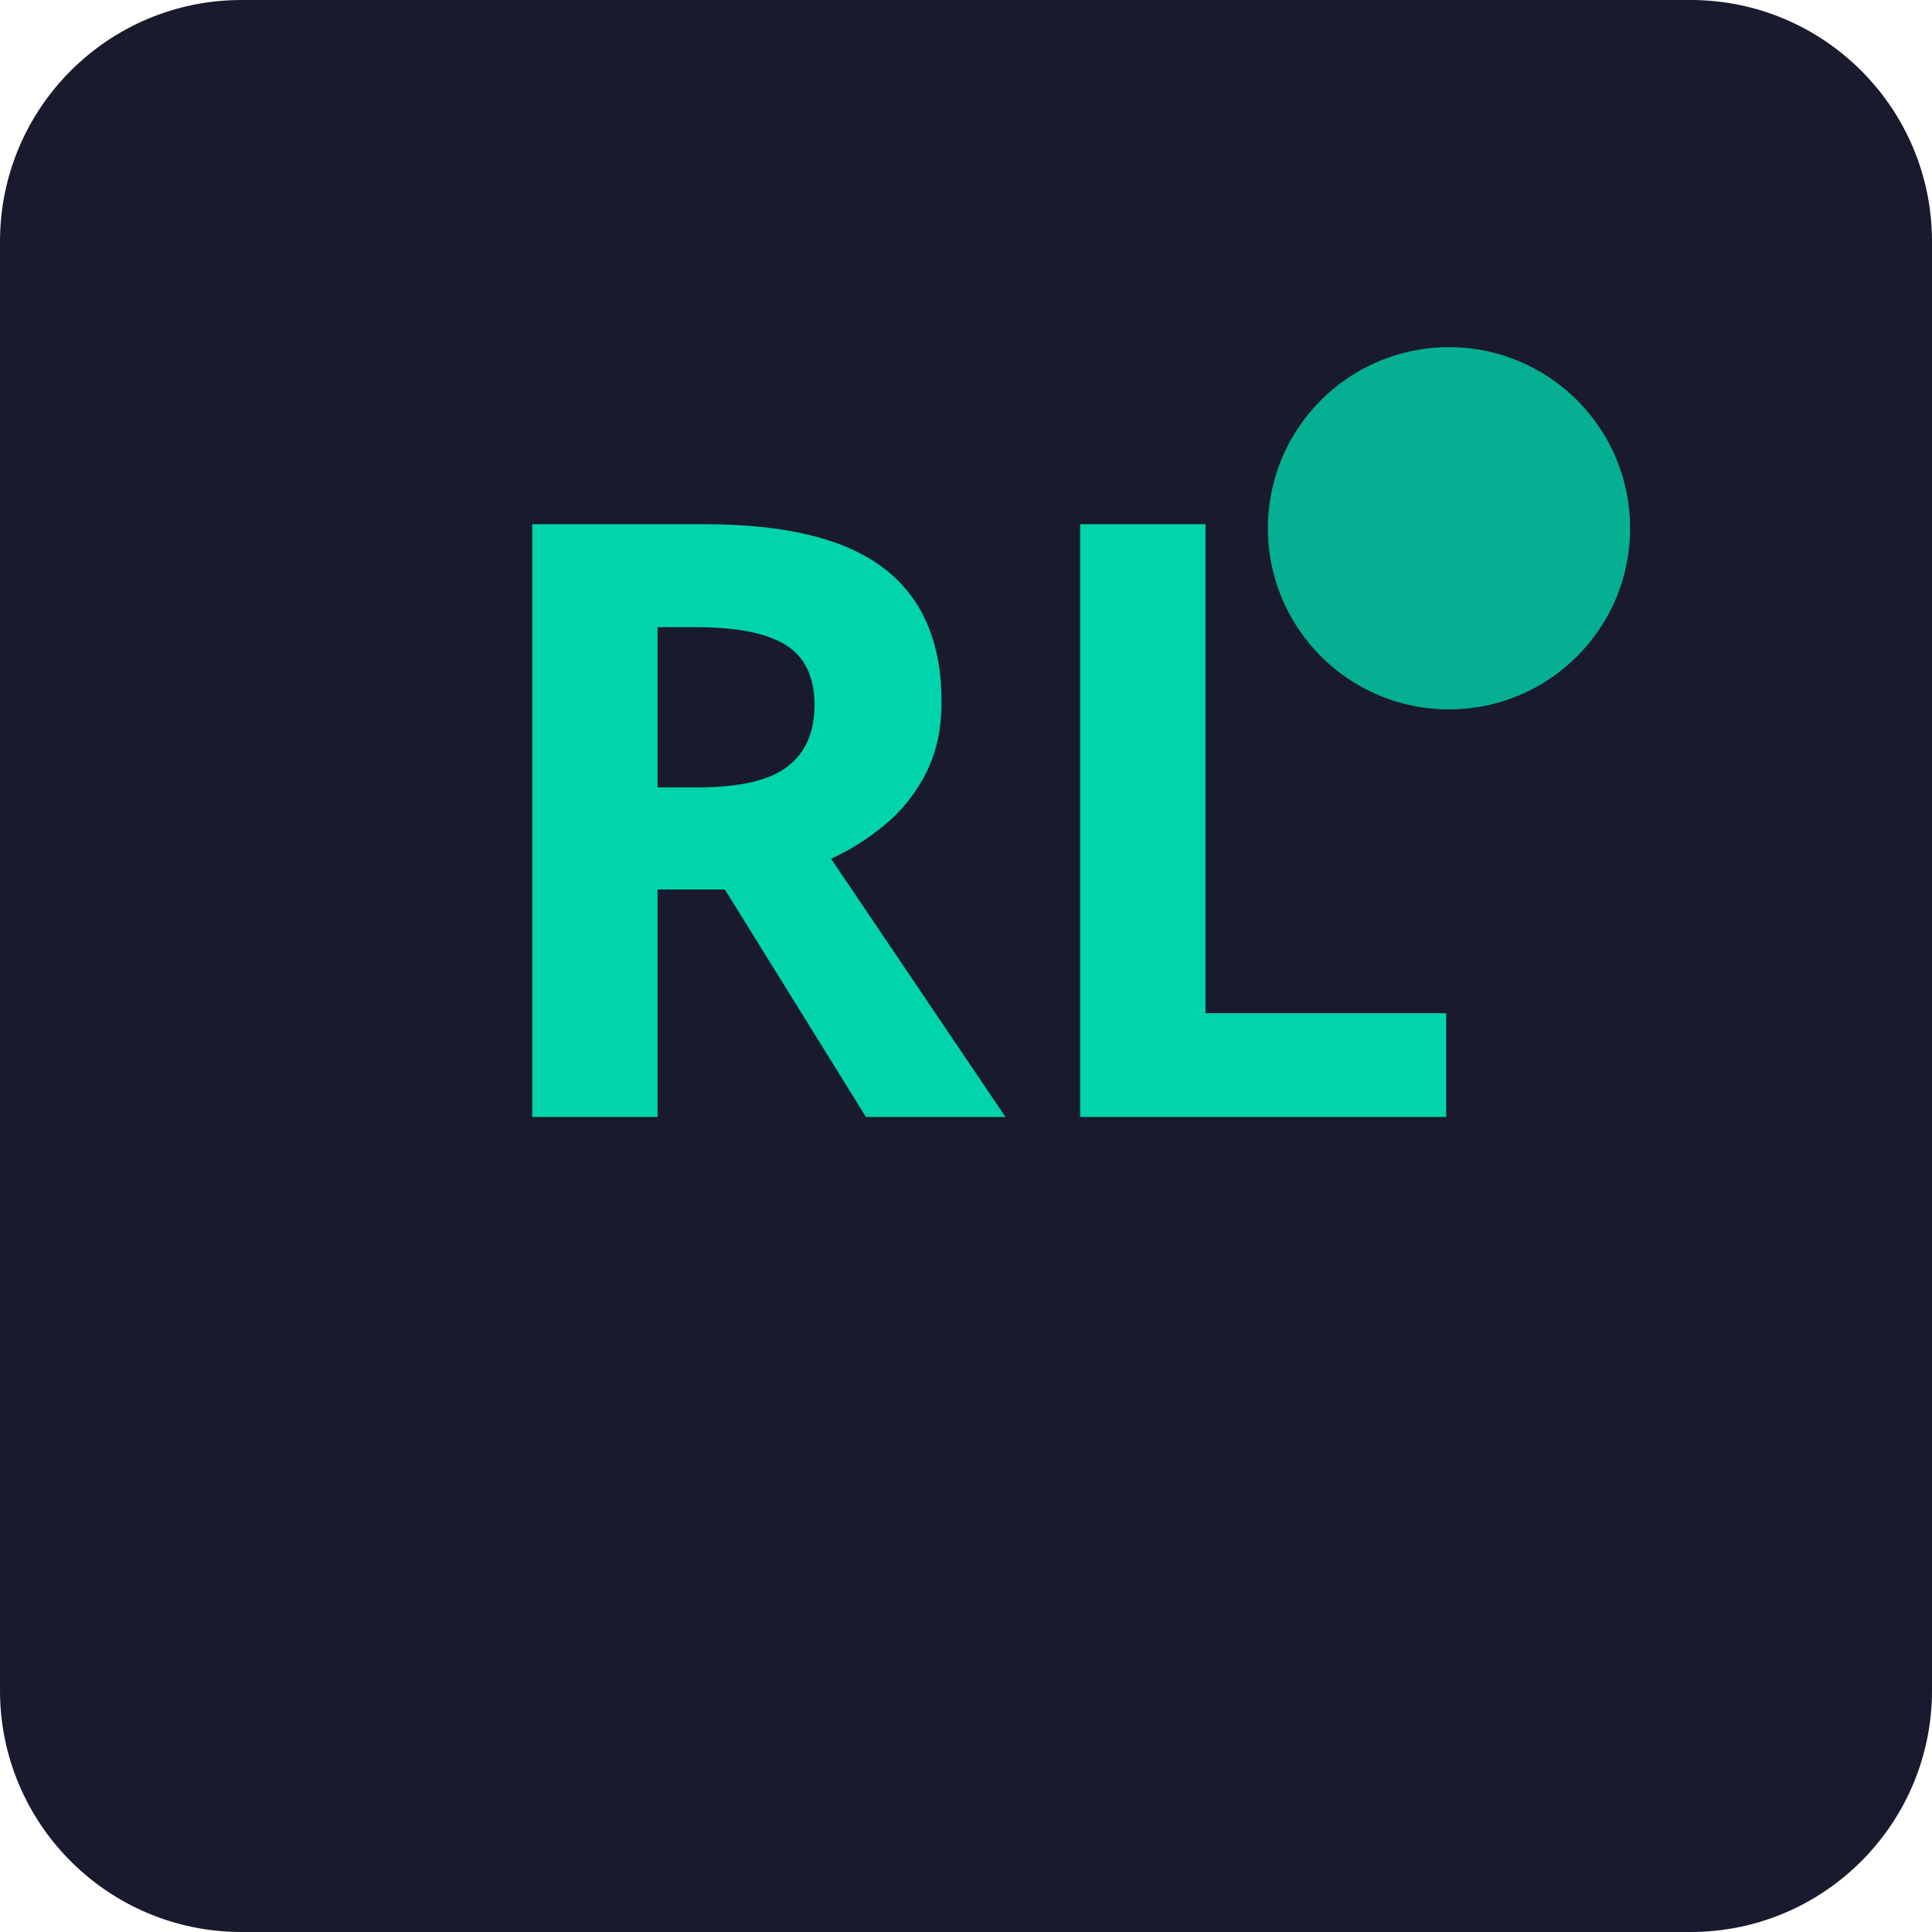
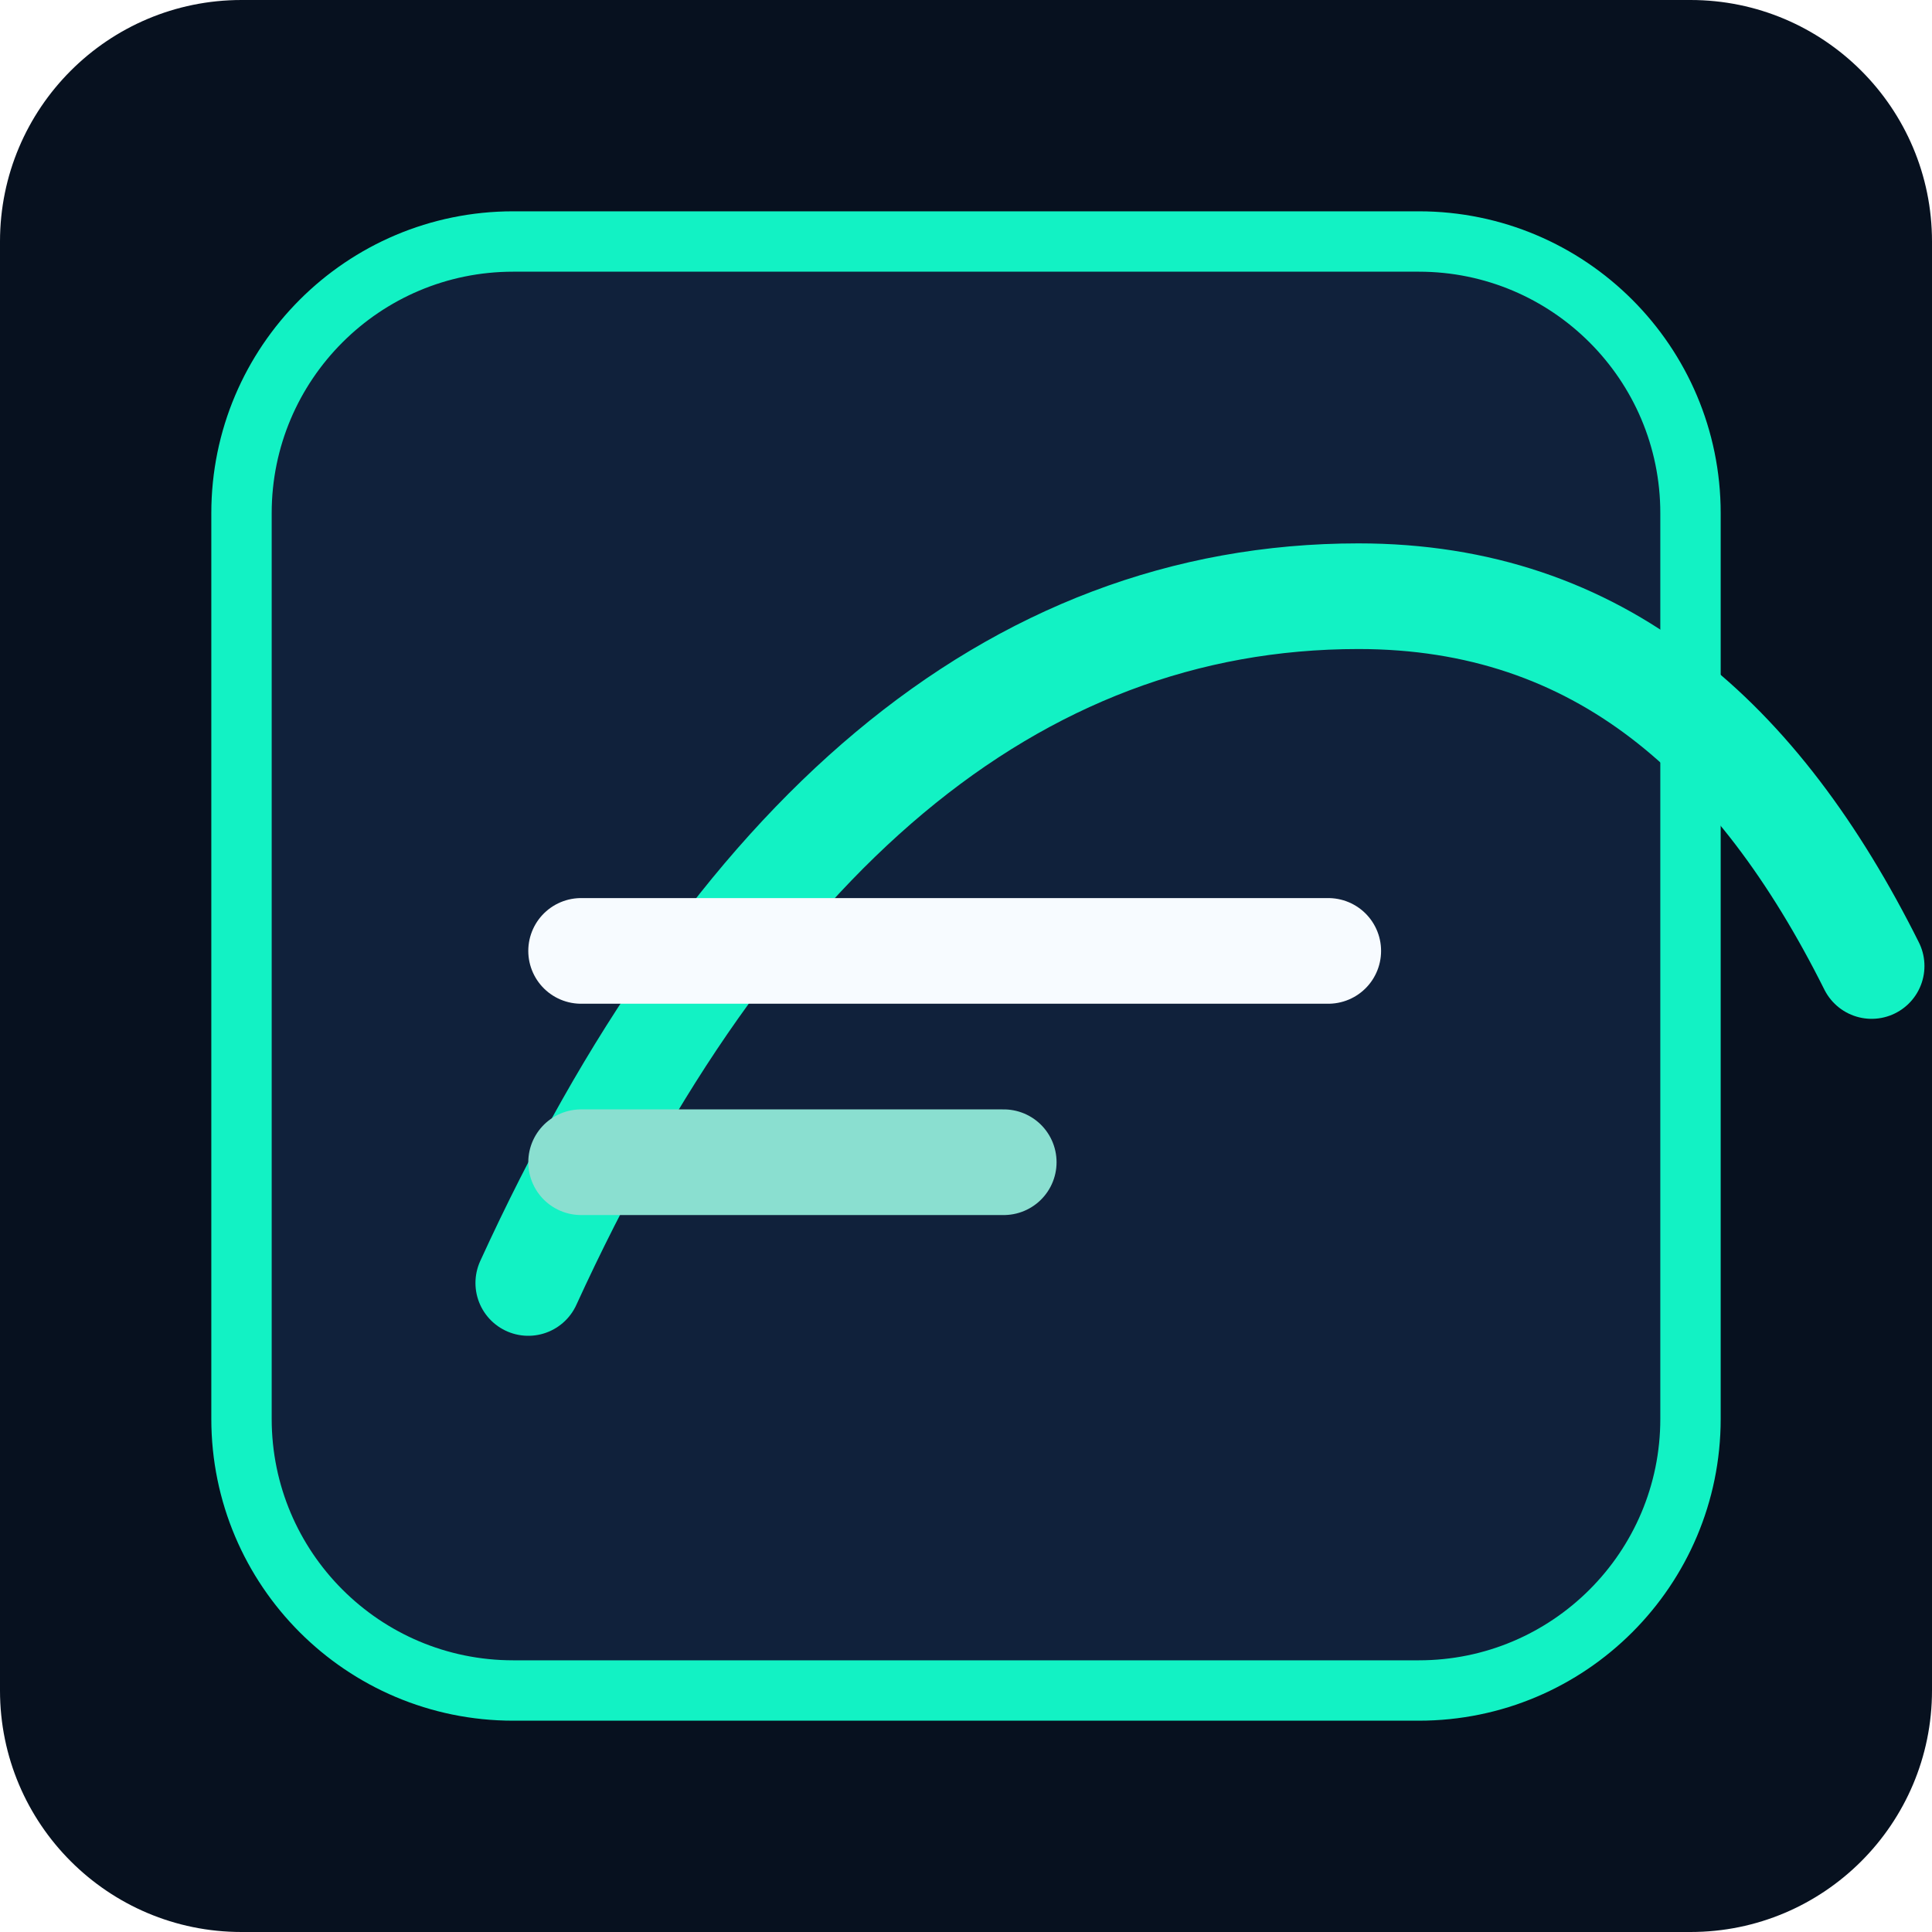
<svg xmlns="http://www.w3.org/2000/svg" width="512" height="512" viewBox="0 0 512 512">
-   <rect width="512" height="512" rx="64" fill="#1a1a2e" />
-   <text x="256" y="296" font-family="system-ui" font-size="220" font-weight="bold" fill="#00d4aa" text-anchor="middle">RL</text>
-   <circle cx="384" cy="140" r="48" fill="#00d4aa" opacity="0.8" />
+   <rect width="512" height="512" rx="64" fill="#07111f" />
+   <rect x="64" y="64" width="384" height="384" rx="72" fill="#10213b" stroke="#12f2c4" stroke-width="16" />
+   <path d="M140 340c54-118 128-182 220-182 64 0 106 38 136 98" fill="none" stroke="#12f2c4" stroke-width="28" stroke-linecap="round" />
+   <path d="M154 252h198" stroke="#f7fbff" stroke-width="28" stroke-linecap="round" />
+   <path d="M154 308h112" stroke="#8adfd0" stroke-width="28" stroke-linecap="round" />
</svg>
